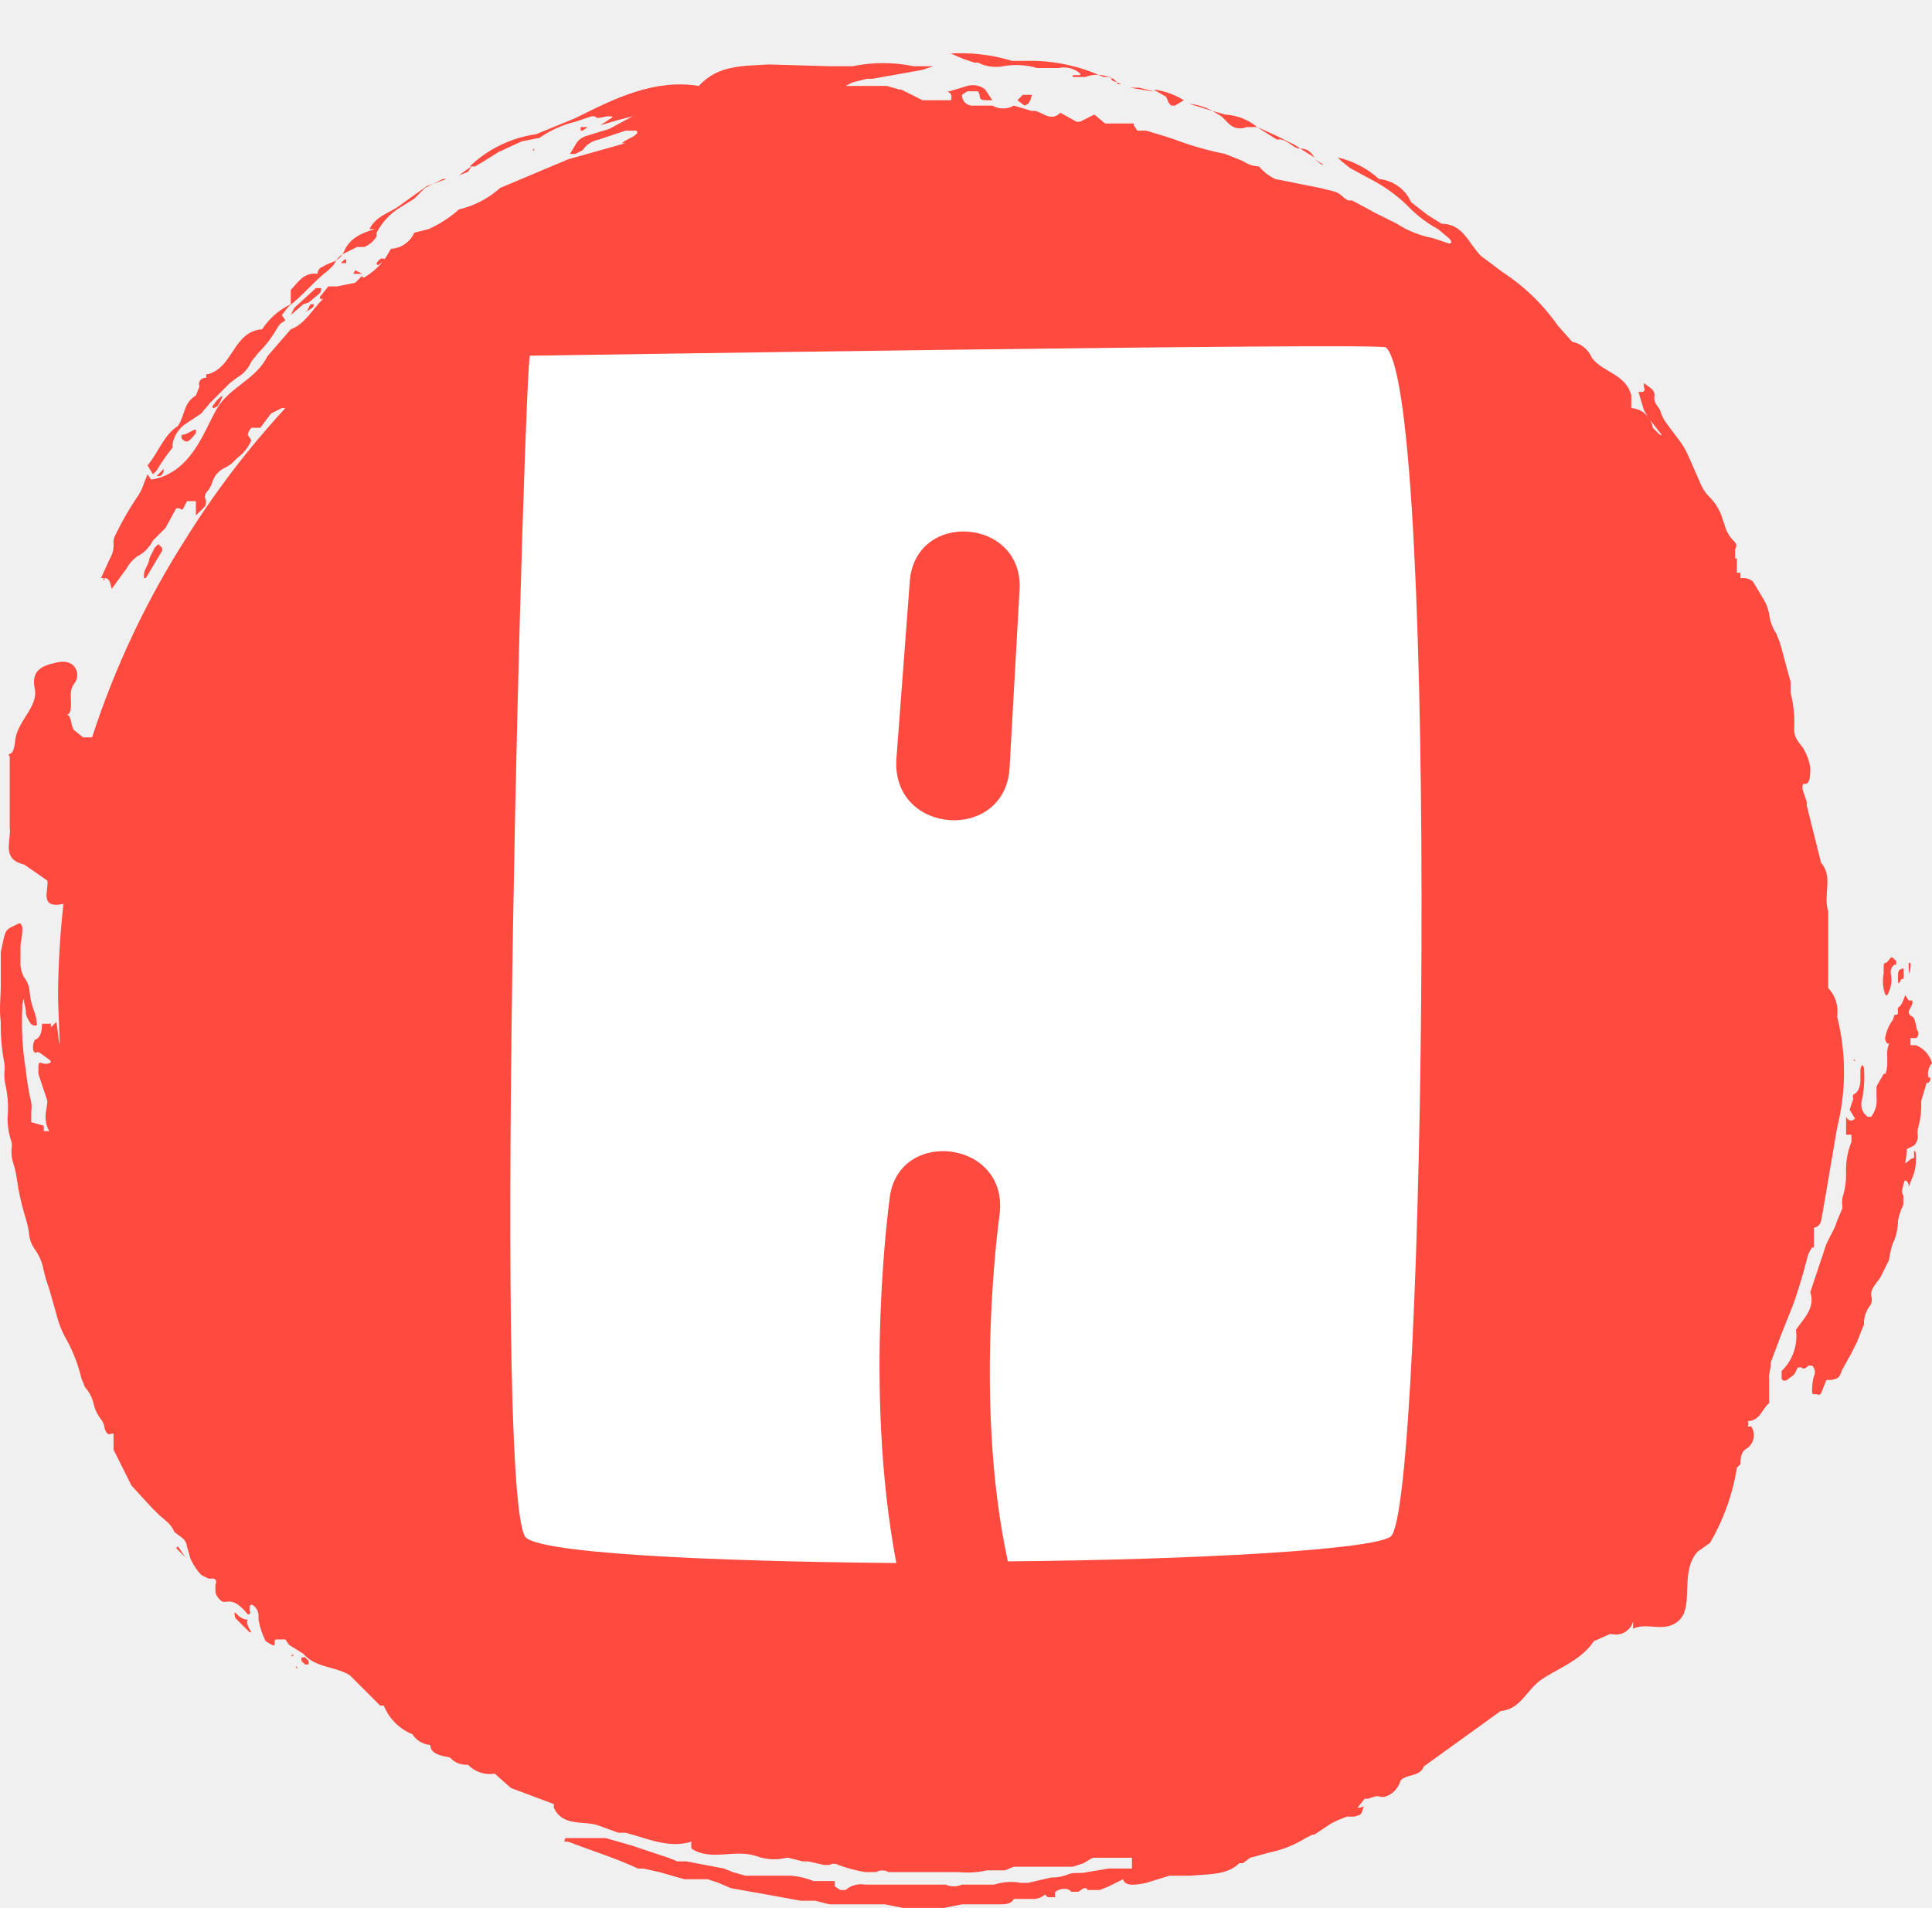
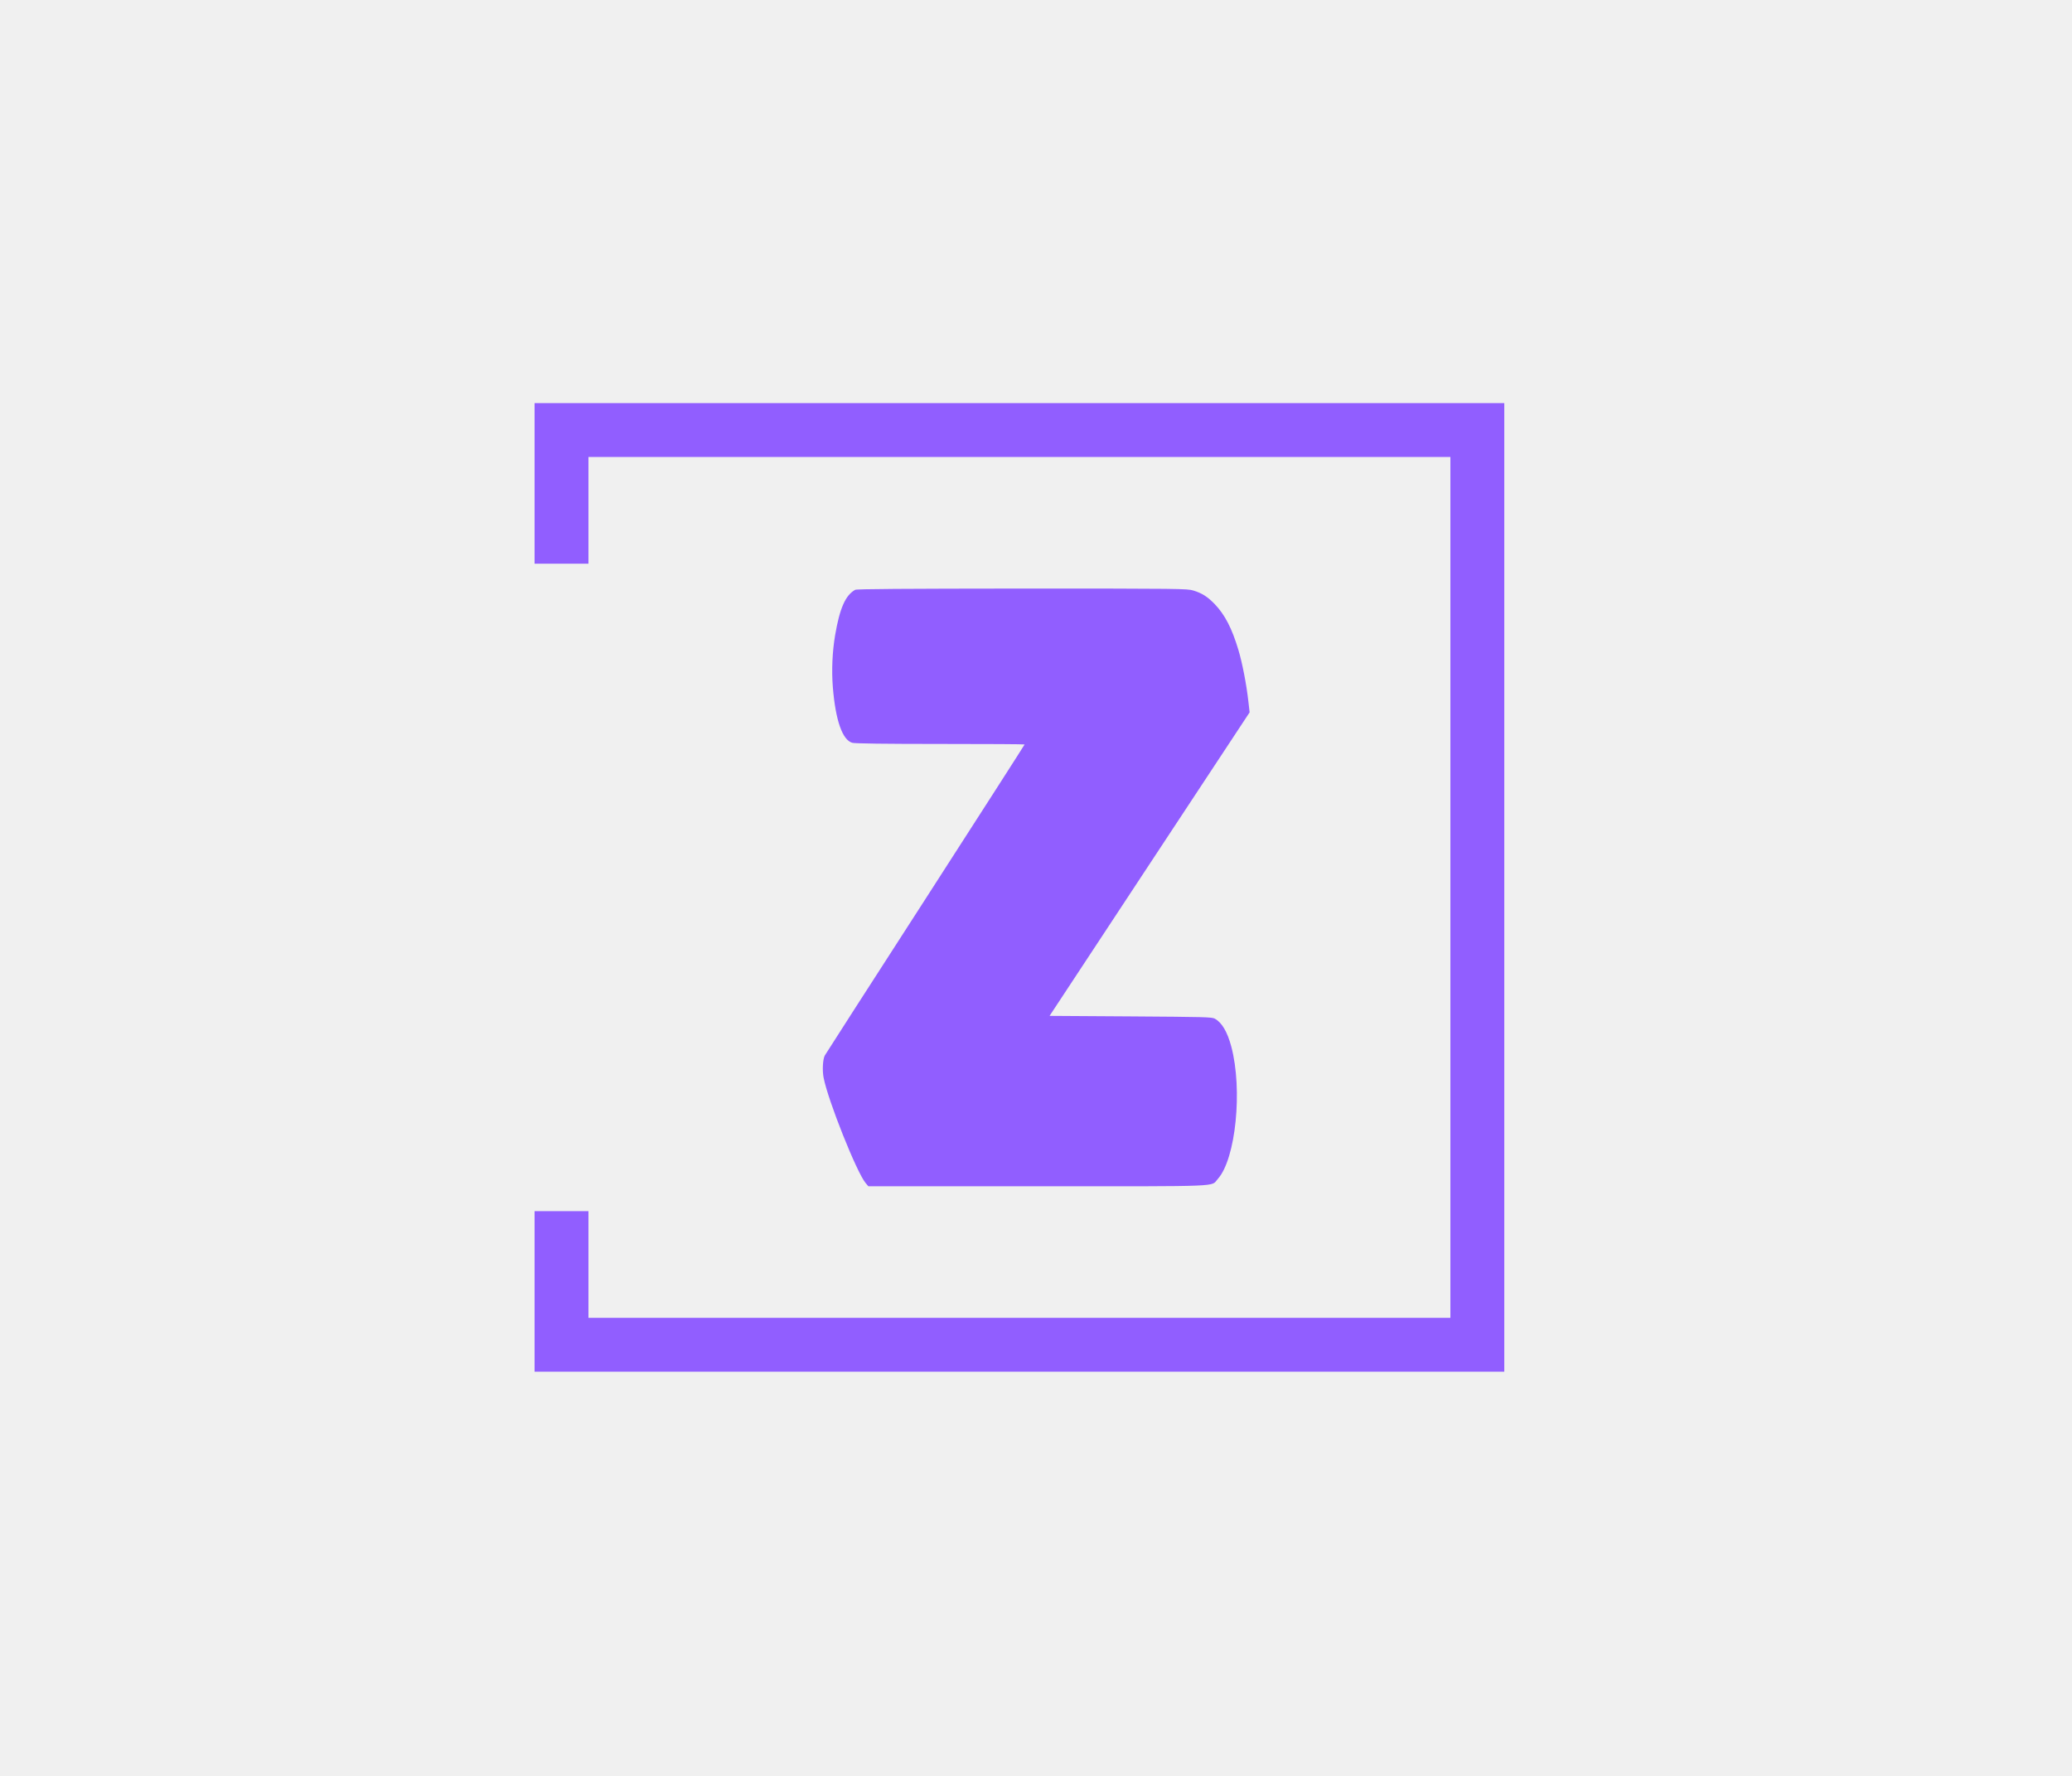
- <svg xmlns="http://www.w3.org/2000/svg" width="308.761" height="304.916" viewBox="0 0 106.008 104.687" class="css-1j8o68f" version="1.1" id="svg23">
-   <defs id="SvgjsDefs2684" />
-   <g id="SvgjsG2685" featurekey="rootContainer" transform="matrix(0.9820593,0,0,0.9820593,-0.05456052,0)" fill="#ff4a3f">
-     <g id="g17">
-       <path d="M19.8 15.3h.5l-.4-.2zm.5.1zm.8-.7c0 .1 0 .1.1.1l.4-.3c-.2-.1-.3-.1-.5.2zm.4-.2zm-4.1 2.3zm-.2.6l.3-.2c.1-.1.1-.2.1-.2h-.2l-.2.4c-.1-.1-.1 0 0 0zm2.2-2.9h-.1l-.2.2h.3zm-2.1 2.4l.6-.5c.1-.1.1-.2.1-.3h-.3l-1.2 1.1-.2.4.7-.6zm-1.1.8z" id="path3" />
-       <path d="M9.7 25v-.2a1.7 1.7 0 0 1 .7-1.1l.9-.6.5-.6.7-.7.4-.4.4-.3a1.9 1.9 0 0 0 .8-.9l.4-.5a5.9 5.9 0 0 0 1-1.3l.2-.3.3-.2-.2-.3.4-.5c.8-.6 1.4-1.4 2.2-2l.3-.3a1.4 1.4 0 0 1 .5-.6l.8-.4h.4a1.4 1.4 0 0 0 .7-.6V13a3.5 3.5 0 0 1 1.3-1.4l.8-.5.2-.2.4-.4 1-.5h.2l-1.1.4-1.4 1c-.6.5-1.4.6-1.8 1.4h.3c-.7.2-1.4.5-1.7 1.2s-.8.6-1.2.9a.4.4 0 0 0-.3.4c-.8-.1-1.1.5-1.5.9v.8a3.9 3.9 0 0 0-1.6 1.4c-1.6.1-1.6 2.1-3 2.5h-.1a.2.2 0 0 0 0 .2c-.3 0-.5.2-.4.5l-.2.5c-.7.4-.6 1.1-1 1.7-.8.5-1.1 1.5-1.7 2.2l.3.5.2-.2a11.6 11.6 0 0 1 .9-1.3zM53.9 3.3l.6.2h.2a2.2 2.2 0 0 0 1.4.2 4.1 4.1 0 0 1 1.9.1h1.2a1.4 1.4 0 0 1 1.2.3.1.1 0 0 1 0 .1H60a.1.1 0 0 0 0 .1h.7a1.8 1.8 0 0 1 1.3 0c.2 0 .1.1.2.2l.5.2h-.2c-.2-.4-.5-.4-.8-.4a9.7 9.7 0 0 0-4.3-.9h-.8A9.8 9.8 0 0 0 53 3h.2zm7.3 3.1zM50.3 4.7zm10.9 1.7h.2-.2zM19 14.7zm32.1-10zm17.6 2.2a.9.9 0 0 0 1 .2h.6a3.1 3.1 0 0 0-1.8-.7l-.7-.2.5.3zm-3.4-1.3c0 .1.1.2.2.3h.2l.5-.3a4.2 4.2 0 0 0-1.7-.6l.7.4zm7.4 2.7l.8.5c-.2-.3-.4-.5-.8-.5z" id="path5" />
-       <path d="M99 76.1l.6-1.6.6-1.5c.2-.5.6-1.8.8-2.6a1.7 1.7 0 0 1 .3-.7h.1v-1.1c.5-.1.4-.6.5-.9l.8-4.7a12.7 12.7 0 0 0 0-6.2 1.9 1.9 0 0 0-.5-1.6v-4.3c-.3-.9.3-1.9-.4-2.7L101 45a.4.4 0 0 0 0-.2l-.2-.6a.5.5 0 0 1 0-.4h.1c.3 0 .3-.5.3-.9a3 3 0 0 0-.4-1.1l-.3-.4a1.1 1.1 0 0 1-.2-.7 6.7 6.7 0 0 0-.2-2v-.6c-.2-.7-.4-1.5-.6-2.2l-.2-.5a2.5 2.5 0 0 1-.4-1.1 2.5 2.5 0 0 0-.3-.8l-.6-1a.8.8 0 0 0-.6-.2h-.1V32h-.2v-.8H97V31a.4.4 0 0 0 0-.1v-.2c.1-.2.1-.3-.1-.5a1.8 1.8 0 0 1-.4-.6l-.2-.6a2.9 2.9 0 0 0-.7-1.2 2.2 2.2 0 0 1-.5-.7l-.7-1.6a4.3 4.3 0 0 0-.6-1l-.6-.8a2.4 2.4 0 0 1-.4-.8l-.2-.3a.6.6 0 0 1-.1-.5.5.5 0 0 0-.2-.4l-.4-.3v.2c.1.2 0 .3-.1.3h-.2l.3 1 .3.5.7.9h-.1l-.2-.2-.2-.2a1.3 1.3 0 0 0-1.2-1.1v-.7c-.3-1.2-1.6-1.3-2.2-2.1a1.5 1.5 0 0 0-1.1-.9l-.8-.9a11.3 11.3 0 0 0-3.1-3l-.8-.6-.4-.3c-.7-.7-1-1.8-2.2-1.8l-.8-.5-.9-.7a2.2 2.2 0 0 0-1.8-1.3 5.1 5.1 0 0 0-2.3-1.2l.2.2.5.4 1.3.7a8.5 8.5 0 0 1 2.1 1.6 6.8 6.8 0 0 0 1.5 1.1l.6.5c.1.1.2.2.1.3H81l-.9-.3a5.6 5.6 0 0 1-2-.8l-1.2-.6-1.3-.7h-.2c-.3-.1-.4-.4-.8-.5l-.8-.2-2.5-.5a2.6 2.6 0 0 1-.9-.7 1.7 1.7 0 0 1-.9-.3l-1-.4a18.1 18.1 0 0 1-2.8-.8l-.6-.2-1-.3h-.5l-.2-.3v-.1h-1.6l-.6-.5-.4.2-.4.2h-.2l-.9-.5c-.6.6-1.1-.2-1.6-.1l-1-.3a1.2 1.2 0 0 1-1.2 0h-1.2a.6.6 0 0 1-.5-.6l.3-.2h.6a.7.7 0 0 1 .1.3c0 .2.2.2.5.2h.2l-.4-.6a1.1 1.1 0 0 0-1-.2l-1 .3H53c.3.2.2.3.2.5h-1.6l-.4-.2-.8-.4h-.1l-.7-.2h-2.3l.4-.2.8-.2h.3l1.7-.3 1.1-.2.6-.2h-1.1a8.4 8.4 0 0 0-3.4 0h-1.3L43 3.6c-1.4.1-2.8 0-3.9 1.2-2.5-.4-4.7.7-6.9 1.8l-2.2.9a6.7 6.7 0 0 0-3.7 1.8h.3l.5-.3.8-.5 1.3-.6 1-.2a6 6 0 0 1 2-.9l.9-.3h.2c.1.2.5 0 .7 0h.2c.1 0 .1.1 0 .1l-.6.4 1-.3.8-.2-1.3.7-1.3.4a1 1 0 0 0-.6.5l-.3.5h.3l.4-.2a1.4 1.4 0 0 1 .9-.6l1.5-.5h.5a.1.1 0 0 1 .1.2c-.2.2-.6.3-.8.5h.2l-3.2.9-3.8 1.6a5.2 5.2 0 0 1-2.3 1.2 6.6 6.6 0 0 1-1.7 1.1l-.8.2a1.5 1.5 0 0 1-1.3.9l-.3.5a3.7 3.7 0 0 1-1.2 1.1h-.1v-.1l-.2.2-.2.2-1 .2h-.5l-.4.5c-.1.1-.1.2 0 .2h.1c-.6.6-1 1.4-1.8 1.7L15 19.9c-.6 1.2-1.8 1.6-2.6 2.6s-1.4 3.9-3.9 4.3l-.2-.3-.2.5a2.7 2.7 0 0 1-.4.8 16.9 16.9 0 0 0-1.2 2.1.8.8 0 0 0-.1.5 1.4 1.4 0 0 1-.2.8l-.5 1.1h.2c.3 0 .3.3.4.6l.8-1.1a2.2 2.2 0 0 1 .6-.7 2 2 0 0 0 .9-.9l.3-.3.4-.4.6-1.1h.2c.1.1.1.1.2 0l.2-.4h.5v.8l.5-.5a.5.5 0 0 0 0-.5.4.4 0 0 1 .1-.3 1.5 1.5 0 0 0 .3-.5 1.3 1.3 0 0 1 .8-.9l.3-.2.3-.3a2.4 2.4 0 0 0 .8-1l-.2-.3c0-.1.1-.3.2-.4h.5l.6-.8.6-.3h.2a48.8 48.8 0 0 0-5.5 7.2h-.1.1a48.4 48.4 0 0 0-5.3 11.2h-.5l-.5-.4c-.2-.2-.1-.7-.4-.9h.1c.3-.5-.1-1.2.3-1.7s.1-1.4-.9-1.2-1.5.5-1.3 1.5-1 1.8-1.1 2.9-.5.5-.3.9v3.9c.1.8-.5 1.8.8 2.1l1.3.9c.1.5-.5 1.6.9 1.3a49.2 49.2 0 0 0-.3 5c0 1.1.1 2.2.1 3.3v-.4c-.1-.4-.1-.8-.2-1.3l-.3.3v-.2h-.5c0 .5-.1.8-.4.9a.9.9 0 0 0-.1.5c0 .1.1.3.2.2s.4.2.7.4-.2.3-.4.2-.2.1-.2.3v.3l.5 1.5c0 .3-.1.6-.1.9a1.7 1.7 0 0 0 .2.8h-.3v-.3l-.7-.2v-.6a1.5 1.5 0 0 0 0-.5 14.6 14.6 0 0 1-.3-1.8 16.6 16.6 0 0 1-.2-3.5.9.9 0 0 1 .1-.5v.2a2.9 2.9 0 0 1 .1.5.8.8 0 0 0 .1.4c.1.2.2.4.4.4s.1-.1.1-.2a2.1 2.1 0 0 0-.1-.5 4.2 4.2 0 0 1-.3-1.3 1.5 1.5 0 0 0-.3-.7 1.6 1.6 0 0 1-.2-.9v-.8c0-.3.1-.6.1-.9a.5.5 0 0 0-.1-.4h-.1c-.8.4-.7.2-1 1.6V55c0 .7-.1 1.4 0 2.1a10.8 10.8 0 0 0 .2 2.3 1.8 1.8 0 0 1 0 .5 3.1 3.1 0 0 0 .1.9 5.9 5.9 0 0 1 .1 1.3 3.9 3.9 0 0 0 .2 1.7 1.2 1.2 0 0 1 0 .4 2.1 2.1 0 0 0 .1.8 4.9 4.9 0 0 1 .2.9 14 14 0 0 0 .5 2.2 5 5 0 0 1 .2 1 1.7 1.7 0 0 0 .3.7 2.9 2.9 0 0 1 .5 1.2 8.5 8.5 0 0 0 .3 1l.4 1.4a5.4 5.4 0 0 0 .6 1.5 8.5 8.5 0 0 1 .8 2.1l.2.5a2.1 2.1 0 0 1 .5 1 2.1 2.1 0 0 0 .4.8 1 1 0 0 1 .2.5c.1.3.2.4.4.3h.1v.9l.5 1 .5 1 1.1 1.2.4.4c.3.3.7.5.9 1l.4.3a.7.7 0 0 1 .3.5l.2.7a3.3 3.3 0 0 0 .6.9l.4.2h.3a.2.2 0 0 1 .1.3 2.5 2.5 0 0 0 0 .5.9.9 0 0 0 .4.5h.2c.4-.1.8.2 1.2.7h.1c0-.1.1-.1 0-.2v-.2c0-.1.1-.2.2-.1a.7.7 0 0 1 .3.6v.2a4.3 4.3 0 0 0 .4 1.2c.5.3.5.3.5.1s0-.2.2-.2h.4l.2.3.8.5c.7.8 1.8.7 2.6 1.2l1.7 1.7h.2a2.9 2.9 0 0 0 1.6 1.6 1.3 1.3 0 0 0 1 .6c0 .5.6.6 1.1.7a1.2 1.2 0 0 0 .8.4h.2a1.7 1.7 0 0 0 1.5.5l.9.8 2.4.9v.2c.5 1.1 1.7.7 2.5 1l1.1.4h.4c1.2.3 2.4.9 3.7.5a.7.7 0 0 0 0 .4c1.1.7 2.4 0 3.6.4a2.9 2.9 0 0 0 1.7.1h.1l.8.2h.3l.9.2h.3a.5.5 0 0 1 .5 0 7.9 7.9 0 0 0 1.5.4h.6a.7.7 0 0 1 .7 0h3.9a5 5 0 0 0 1.6-.1h1l.5-.2H60l.6-.2.5-.3h2.2v.6H62l-1.2.2c-.4.1-.7 0-1 .1a2.4 2.4 0 0 1-1 .2l-1.3.3h-.4a3.1 3.1 0 0 0-1.5.1h-1.8a1.1 1.1 0 0 1-.9 0h-4.5a1.3 1.3 0 0 0-1.1.3H47l-.3-.2v-.3h-1.2a4.1 4.1 0 0 0-1.3-.3h-2.5l-.7-.2-.5-.2-2.1-.4h-.5l-.5-.2-2.1-.7-1.4-.4h-2.2c-.1 0-.1.1-.1.2h.2c1.3.5 2.6.9 3.9 1.5h.3l.9.2 1.4.4h1.3l.6.2.7.3 1.7.3 1.1.2 1.1.2h.8l.8.2h3.1l1 .2h2.3l1-.2H56c.4 0 .6-.1.7-.3h1a1 1 0 0 0 .8-.3c-.1.1 0 .1.1.2h.4v-.2c0-.1 0-.1.2-.2s.6-.1.7.1h.4l.3-.2c.2 0 .2 0 .2.1h.7l.5-.2.8-.4c.1.3.4.4 1.3.2l1.3-.4h1.2c.9-.1 2 0 2.7-.7h.2l.4-.3 1.1-.3a6.1 6.1 0 0 0 2-.8l.4-.2h.1l.9-.6.4-.2.5-.2h.4c.4-.1.4-.1.5-.4s0-.1-.2-.1h-.1l.4-.5h.2c.3-.1.5-.2.7-.1h.2a1.3 1.3 0 0 0 .9-.9c.3-.4 1.1-.2 1.3-.8l4.3-3.1c1.1-.1 1.4-1.1 2.2-1.7s2.3-1.1 3-2.2l.9-.4h.1a1 1 0 0 0 1.2-.7v.4c.8-.4 1.8.3 2.6-.5s0-2.7 1-3.8l.7-.5a12.1 12.1 0 0 0 1.5-4.2l.2-.2c0-.3 0-.7.4-.9a.9.9 0 0 0 .2-1.2h-.2a.3.3 0 0 0 0-.3c.7 0 .8-.7 1.2-1V77a.5.5 0 0 1 0-.2 3.8 3.8 0 0 0 .1-.7zM5.9 32.2z" id="path7" />
-       <path d="M26.4 9.3l-.3.2-.4.3.5-.2zm6.1-2h.1l.3-.2h-.4zm-2.6 1l-.1.1h.1v-.1zm-1.5 1.4zm1.3-.2zm-6.3 3.1zM9.2 26.2l-.4.4H9a.4.4 0 0 0 .2-.4zm3-3.5a2.1 2.1 0 0 0 .3-.6 1.5 1.5 0 0 0-.5.5c-.1.1-.1.2 0 .2zM11 24.2V24c-.2 0-.5.3-.8.3v.2c.3.3.4.2.8-.3zm3 66.2zM73.9 9.2h.1l-.5-.3zm-2.5-1.4c.5-.1.8.4 1.2.5h.1l-.3-.2-1-.5-1.1-.5.3.2zM52.8 3.1zm11.7 2h-.1l-1.2-.2h.5zm2 .7l1.3.4a3.3 3.3 0 0 0-1.3-.4zm-9 0a1 1 0 0 0 .2-.5h-.5l-.3.3.4.3zm9 1.6zM49.9 4.2zm2.9.7zM48.5 4zm13.8 2.1a.5.5 0 0 0 0 .1zm44.8 52.3h-.3V58h.3c.1 0 .2-.3.1-.4s-.1-.7-.3-.8a.3.3 0 0 1-.2-.3l.2-.4a.4.4 0 0 0 0-.2h-.2l-.2-.3c-.1.3-.2.6-.4.7a.5.5 0 0 0 0 .2c0 .1 0 .2-.1.2h-.1a1.1 1.1 0 0 1-.1.3 2.3 2.3 0 0 0-.4.9.4.4 0 0 0 .1.4h.1a1.7 1.7 0 0 0-.1.8v.4a1.8 1.8 0 0 1-.1.5h-.1l-.4.7v.6a1.5 1.5 0 0 1-.3 1.1h-.2l-.2-.2a.9.9 0 0 1-.1-.8 6.5 6.5 0 0 0 .1-1.7c0-.1-.1-.2-.1-.2a.5.5 0 0 0-.1.3v.6c0 .2-.1.6-.3.7s-.1.2-.1.3l-.2.6.3.5c-.2.2-.4.1-.5-.1v1h.3v.4a4.2 4.2 0 0 0-.3 1.4 3.3 3.3 0 0 0 0 .4 4 4 0 0 1-.2 1.3 2 2 0 0 0 0 .6l-.3.7a3.2 3.2 0 0 1-.3.7l-.3.6-.9 2.7c.3.9-.4 1.5-.8 2.1a2.7 2.7 0 0 1-.8 2.3v.4c0 .1.1.2.3.1l.4-.3.2-.4h.2c.1.1.2.1.4-.1h.2a.5.5 0 0 1 .1.6 2.9 2.9 0 0 0-.1.8c0 .1 0 .2.1.2h.2c.1.1.2 0 .3-.3l.2-.5h.3c.4-.1.4-.1.6-.6l.5-.9.3-.6.4-1a1.6 1.6 0 0 1 .3-1 .6.6 0 0 0 .1-.6c0-.2 0-.3.2-.6l.3-.4.5-1a4.7 4.7 0 0 1 .2-.9 3 3 0 0 0 .3-1.3 3.8 3.8 0 0 1 .3-.9v-.5c-.1-.2-.1-.2 0-.6s.1-.2.2-.2a.4.4 0 0 1 .1.3l.2-.5a2.3 2.3 0 0 0 .2-.9v-.3c0-.1 0-.3-.1-.3v.4c-.2 0-.3.2-.5.3a6.4 6.4 0 0 0 .1-.8l.4-.2a.7.7 0 0 0 .2-.6 1.4 1.4 0 0 1 0-.3 4.8 4.8 0 0 0 .2-1.4v-.2l.3-1h.1a.3.3 0 0 0 .1-.3h-.1a.9.9 0 0 1 .2-.8 1.5 1.5 0 0 0-.9-1zm-1.2 7.8zm-.2-9.9zm0 0zM9.1 30.8a.3.3 0 0 0 0-.2l-.2-.2-.2.2-.3.6c0 .3-.3.6-.3.9v.2h.1zm96.3 24.8h.1a1.7 1.7 0 0 0 .2-1.2.5.5 0 0 1 .2-.5h.1v-.2l-.2-.2h-.1c-.1.1-.2.3-.3.3s-.1.1-.1.3v.3a2.2 2.2 0 0 0 .1 1.2zM13.2 90.1c-.1 0 0 .2 0 .3l.8.8h.1c-.2-.3-.3-.6-.2-.7a.9.9 0 0 1-.5-.2zm.8.3zm92.3-35.7h.1a2 2 0 0 0 0-.6c-.3.1-.3.1-.3.6s.1.1.2 0z" id="path9" />
-       <path d="M106.7 62a.6.6 0 0 0 .1-.5c0-.1-.1-.2-.1-.1h-.2v.2c0 .4.1.5.2.4zm.1-8.2h-.1v.6a1 1 0 0 0 .1-.6zM17.1 92.6h-.2v.2l.2.2h.2v-.2zm86.6-33.3c0-.1 0-.1-.1-.1zM9.9 86.5l.5.5-.4-.6z" id="path11" />
-       <circle cx="10.5" cy="87.1" transform="rotate(-24.8 10.4 87.159)" id="circle13" />
-       <path d="M9.7 30.1h-.1v.2-.2h.1zm83.2-6.6l-.2-.3h-.1zm-14.7 77.1zM5.9 32.2zm-.1.2a.3.3 0 0 0 .1-.2v.2zm1.9-4.9zM61.5 2.4zm42.8 58.2v.1-.1zM16.4 92.5h-.1c.1.1.2 0 .1-.1zm.2.7h.1l-.1-.1v.1zm73.9-71.3zm15.2 34.4zM14.6 91.7zm92.1-37zm-.8 11.4zM34.6 0z" id="path15" />
-     </g>
-   </g>
-   <g id="SvgjsG2686" featurekey="nameFeature-0" transform="matrix(2.284354,0,0,2.284354,27.98006,-5.60952)" fill="#ffffff">
-     <path d="M9.6 16.48 l-0.32 4.24 c-0.08 1.8 2.6 1.96 2.72 0.2 l0.24 -4.28 c0.12 -1.76 -2.56 -1.96 -2.64 -0.16 z M0.48 11 l0 0 c0.04 0 20.48 -0.32 20.56 -0.2 c1.28 1.12 0.96 27.8 0.12 28.56 c-0.4 0.32 -4.64 0.56 -9.2 0.6 c-0.84 -3.84 -0.2 -8.32 -0.2 -8.32 c0.24 -1.8 -2.44 -2.12 -2.64 -0.4 c0 0.04 -0.64 4.52 0.16 8.76 c-4.56 -0.04 -8.68 -0.24 -8.92 -0.64 c-0.8 -1.44 0 -28.28 0.12 -28.36 z" id="path20" />
+ <svg xmlns="http://www.w3.org/2000/svg" version="1.0" width="3500pt" height="3000pt" viewBox="0 0 2000 1500" preserveAspectRatio="xMidYMid meet">
+   <g transform="translate(0,1500) scale(0.1,-0.1)" fill="#915EFF" stroke="none">
+     <path d="M5160 11405 l0 -775 260 0 260 0 0 515 0 515 4160 0 4160 0 0 -4155 0 -4155 -4160 0 -4160 0 0 515 0 515 -260 0 -260 0 0 -775 0 -775 4680 0 4680 0 0 4675 0 4675 -4680 0 -4680 0 0 -775z" />
+     <path d="M8255 10378 c-94 -51 -150 -179 -194 -438 -27 -160 -35 -340 -22 -502 26 -322 93 -511 188 -537 25 -7 313 -11 851 -11 446 0 812 -2 812 -5 0 -3 -431 -675 -958 -1493 -528 -818 -964 -1497 -971 -1510 -19 -36 -25 -145 -11 -214 42 -219 320 -915 405 -1016 l27 -32 1639 0 c1822 0 1664 -6 1734 71 173 192 241 861 130 1278 -38 142 -91 232 -159 269 -28 16 -99 17 -813 22 l-782 5 965 1465 966 1465 -12 105 c-18 163 -59 374 -97 500 -62 206 -129 336 -227 439 -70 72 -122 106 -207 132 -58 18 -121 19 -1652 19 -1142 -1 -1598 -4 -1612 -12z" />
  </g>
</svg>
